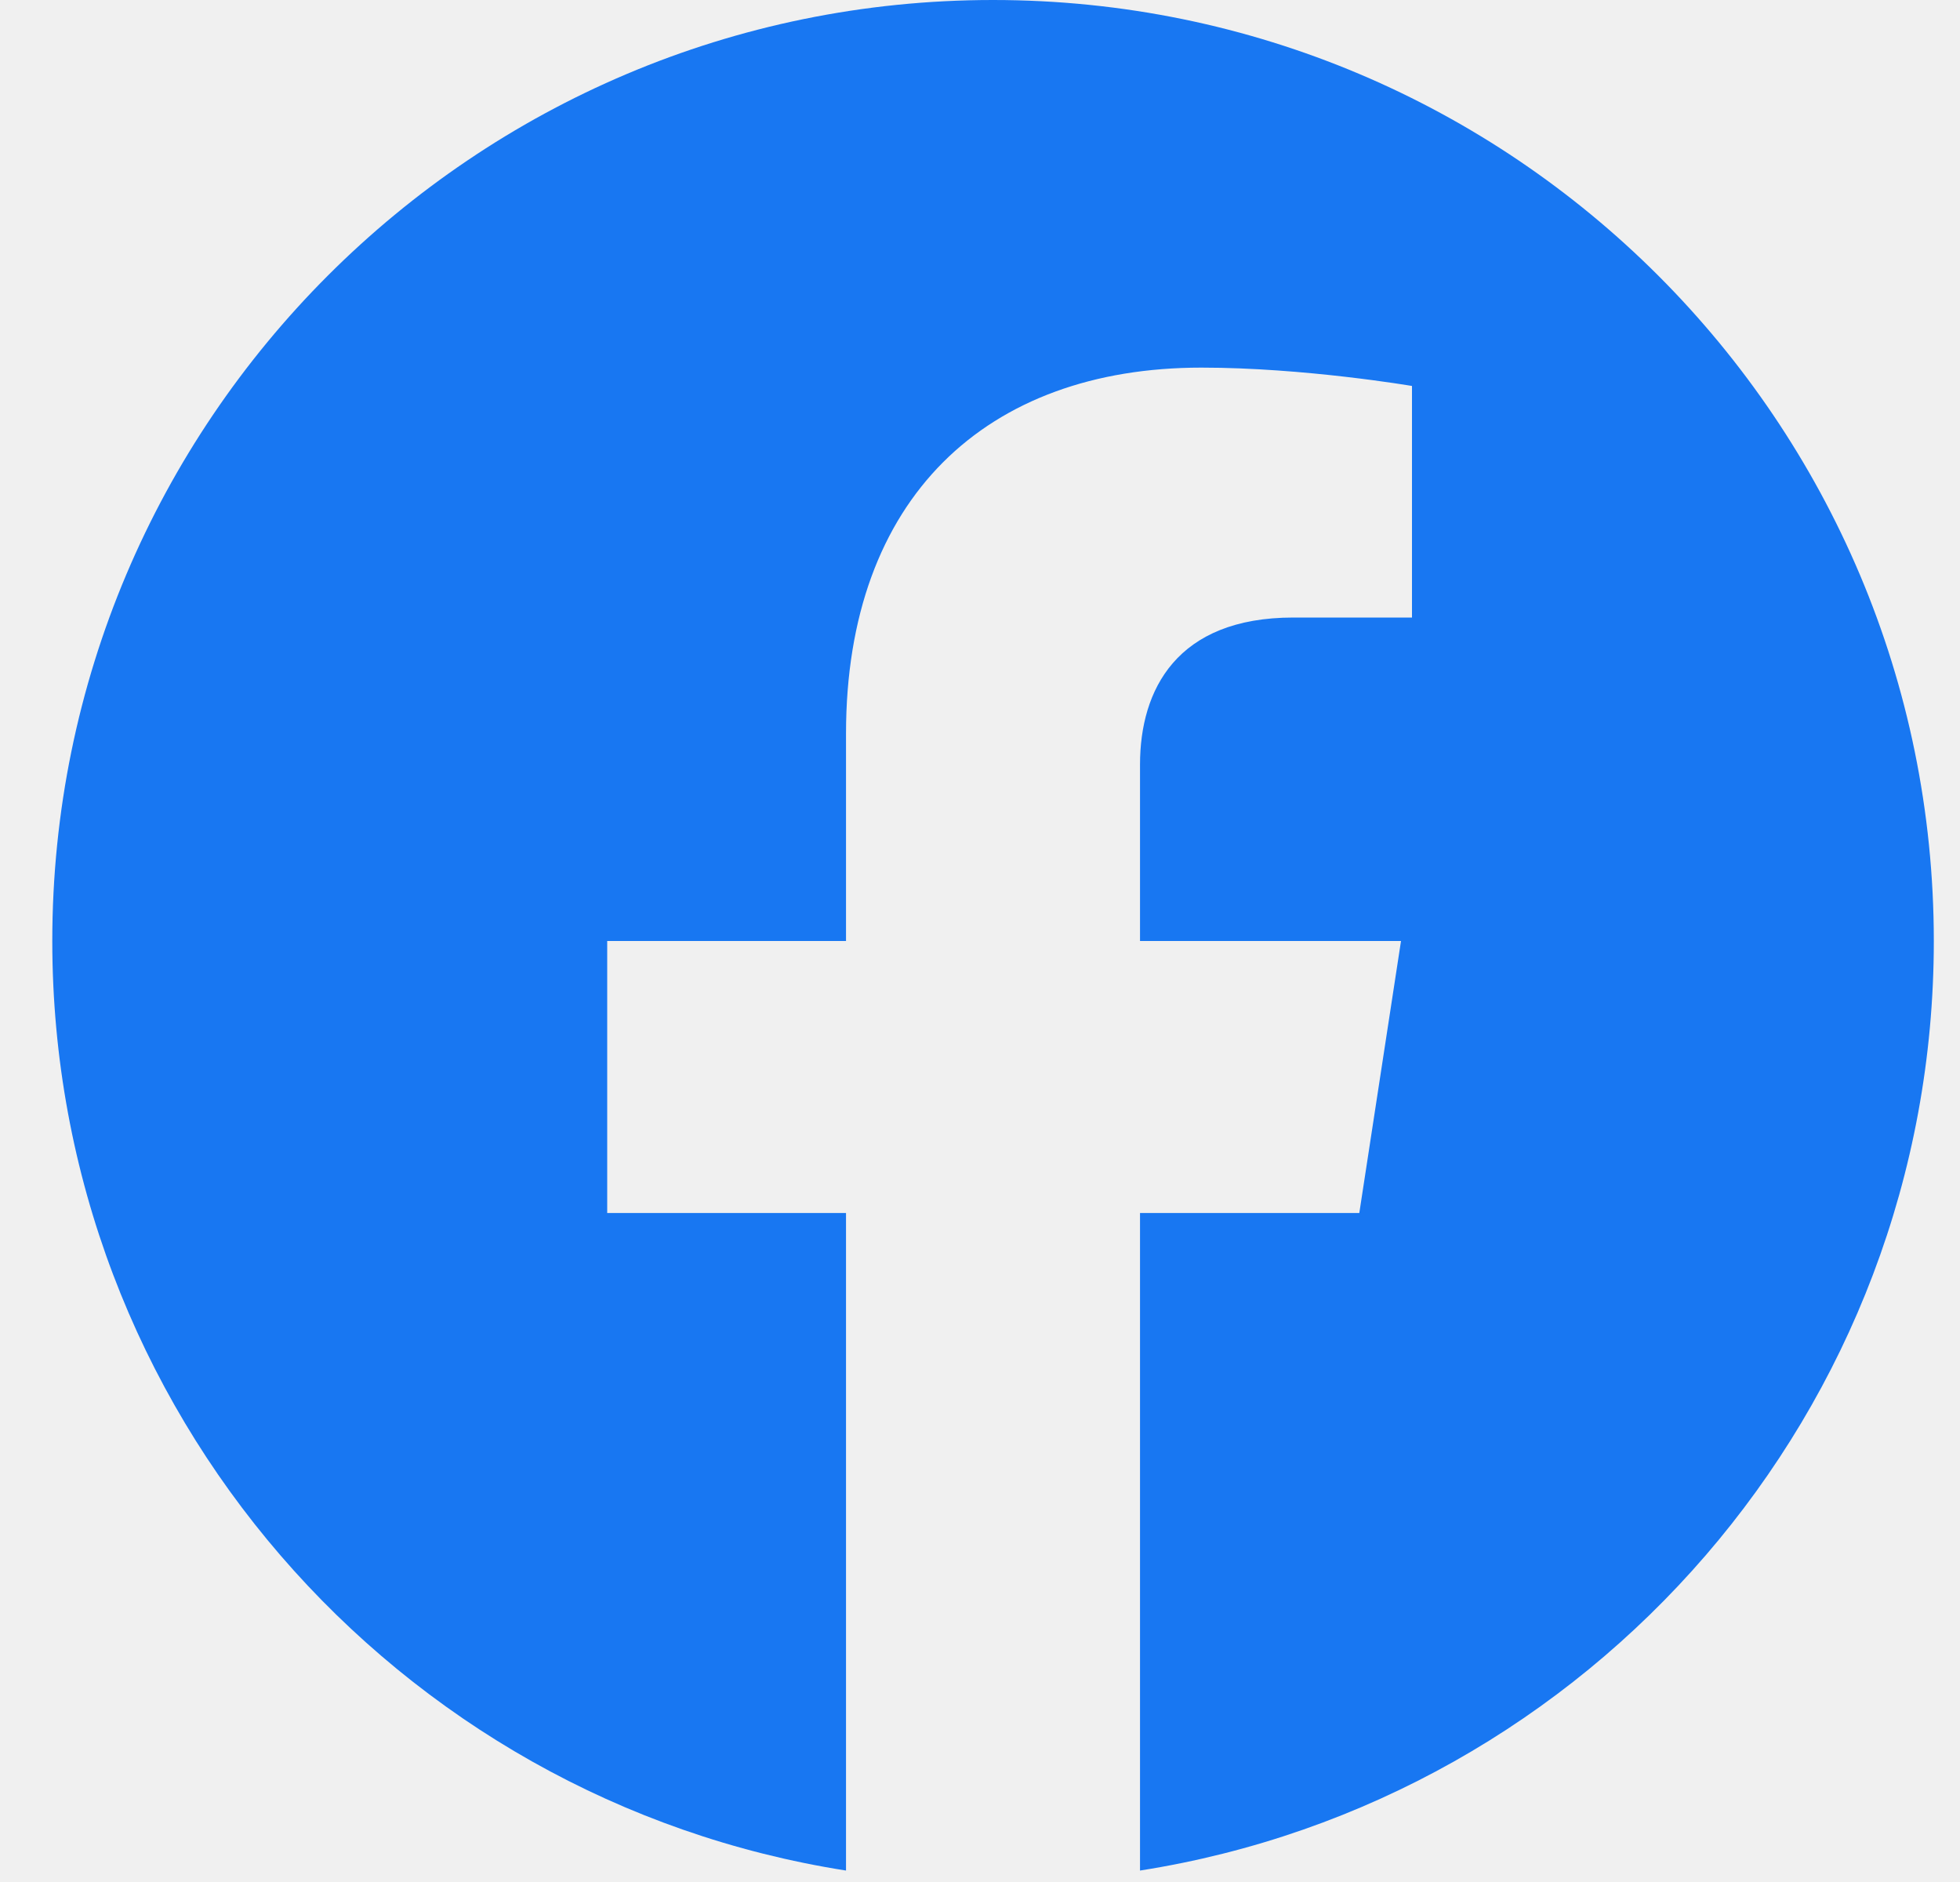
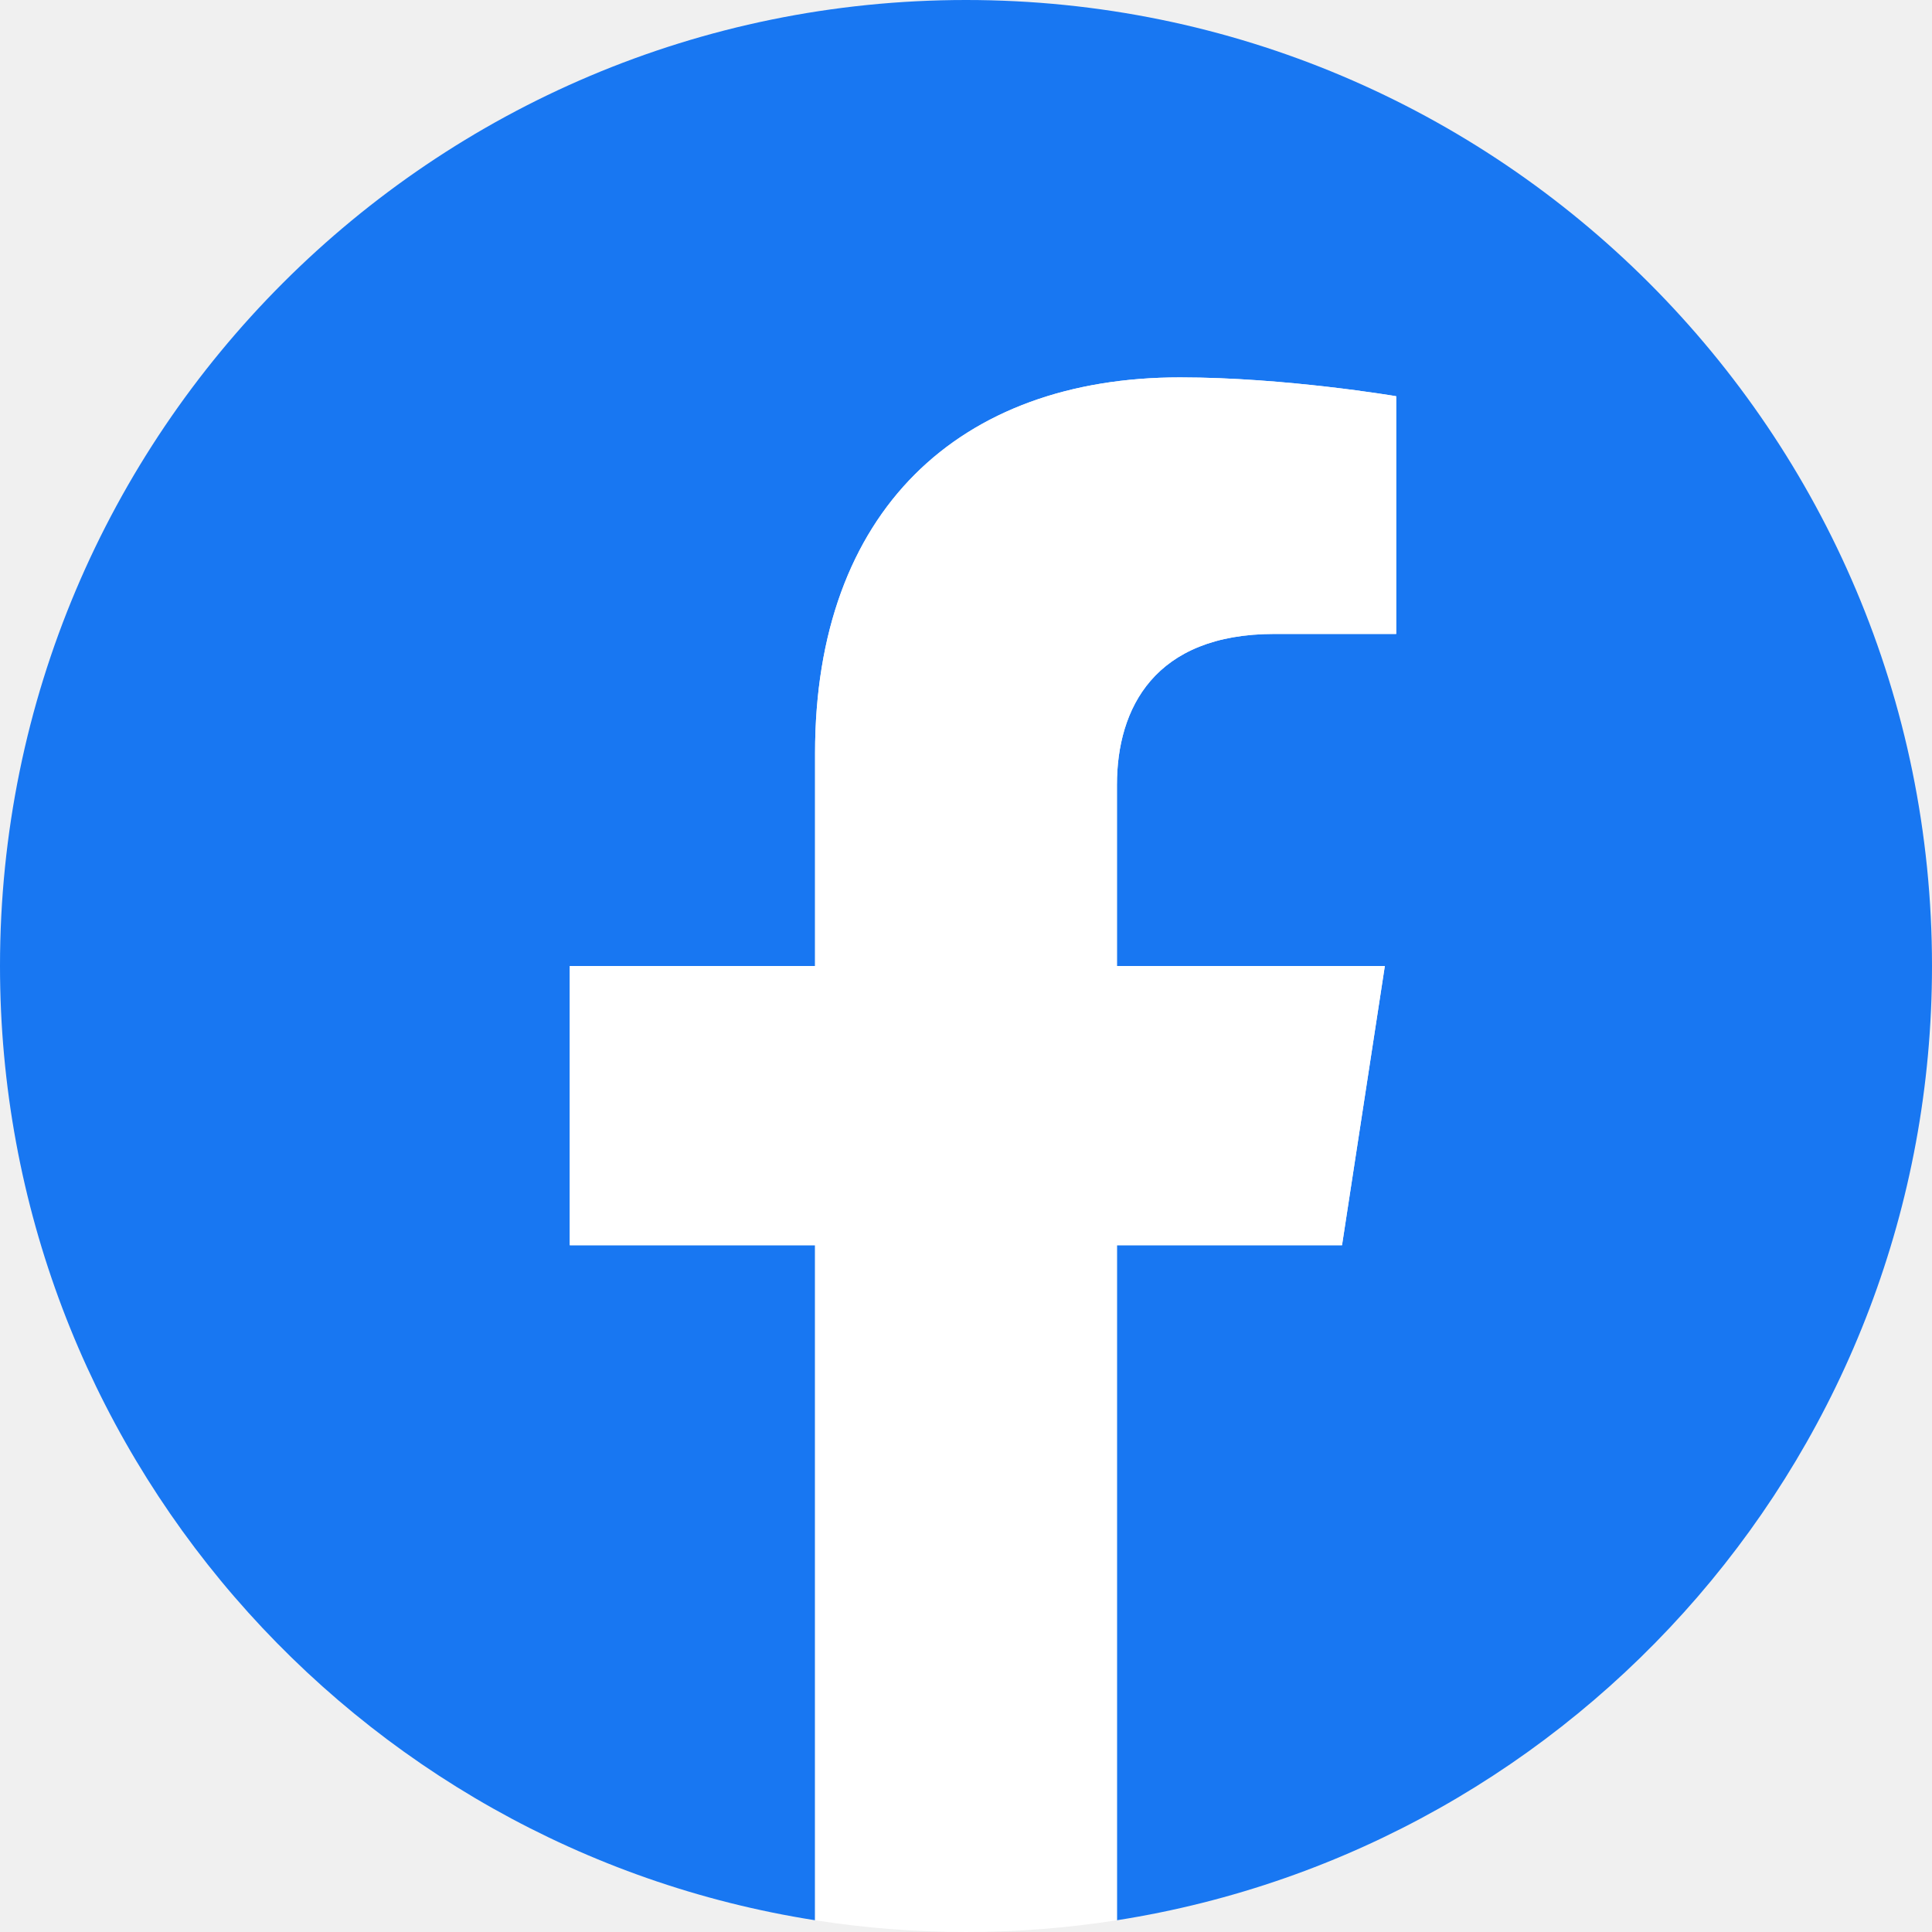
- <svg xmlns="http://www.w3.org/2000/svg" width="25" height="24" viewBox="0 0 25 24" fill="none">
-   <path d="M24.666 12C24.666 5.373 19.294 0 12.666 0C6.039 0 0.667 5.373 0.667 12C0.667 17.989 5.055 22.954 10.791 23.854V15.469H7.745V12H10.791V9.356C10.791 6.349 12.583 4.688 15.324 4.688C16.637 4.688 18.01 4.922 18.01 4.922V7.875H16.497C15.006 7.875 14.541 8.8 14.541 9.749V12H17.87L17.338 15.469H14.541V23.854C20.278 22.954 24.666 17.99 24.666 12Z" fill="#1877F2" />
+ <svg xmlns="http://www.w3.org/2000/svg" width="24" height="24" viewBox="0 0 24 24" fill="none">
+   <g clip-path="url(#clip0_2332_89128)">
+     <path d="M24 12C24 5.373 18.627 0 12 0C5.373 0 0 5.373 0 12C0 17.989 4.388 22.954 10.125 23.854V15.469H7.078V12H10.125V9.356C10.125 6.349 11.917 4.688 14.658 4.688C15.97 4.688 17.344 4.922 17.344 4.922V7.875H15.831C14.34 7.875 13.875 8.8 13.875 9.749V12H17.203L16.671 15.469H13.875V23.854C19.612 22.954 24 17.99 24 12Z" fill="#1877F2" />
+     <path d="M16.671 15.469L17.203 12H13.875V9.749C13.875 8.8 14.34 7.875 15.831 7.875H17.344V4.922C17.344 4.922 15.97 4.688 14.658 4.688C11.917 4.688 10.125 6.349 10.125 9.356V12H7.078V15.469H10.125V23.854C10.745 23.951 11.372 24 12 24C12.628 24 13.255 23.951 13.875 23.854V15.469H16.671Z" fill="white" />
+   </g>
+   <defs>
+     <clipPath id="clip0_2332_89128">
+       <rect width="24" height="24" fill="white" />
+     </clipPath>
+   </defs>
</svg>
